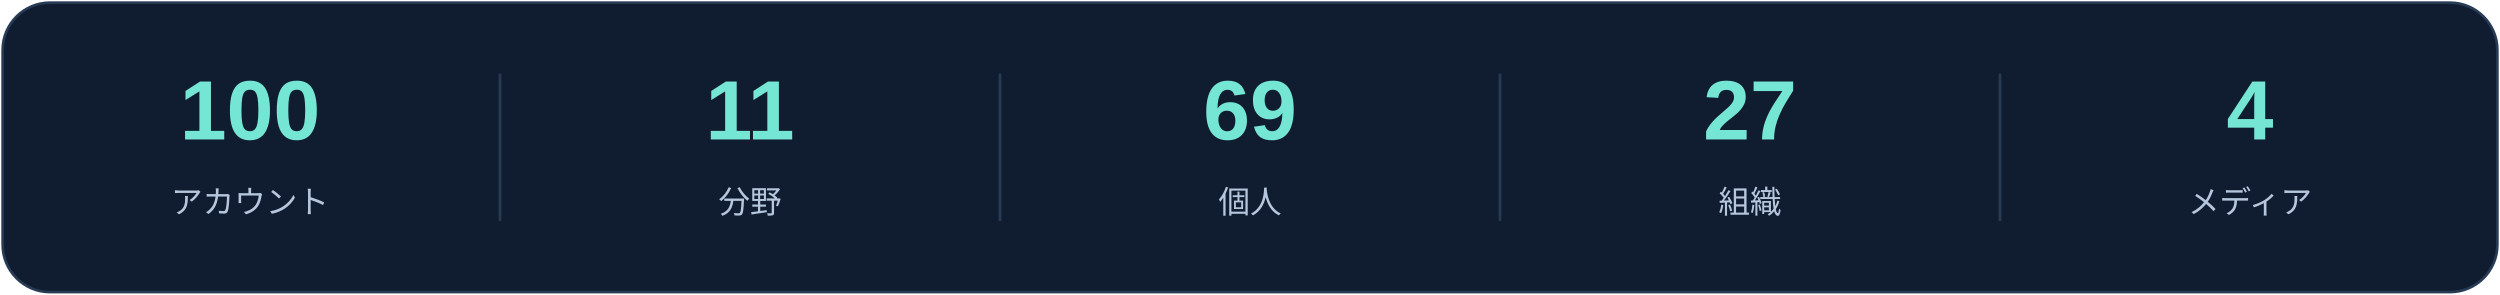
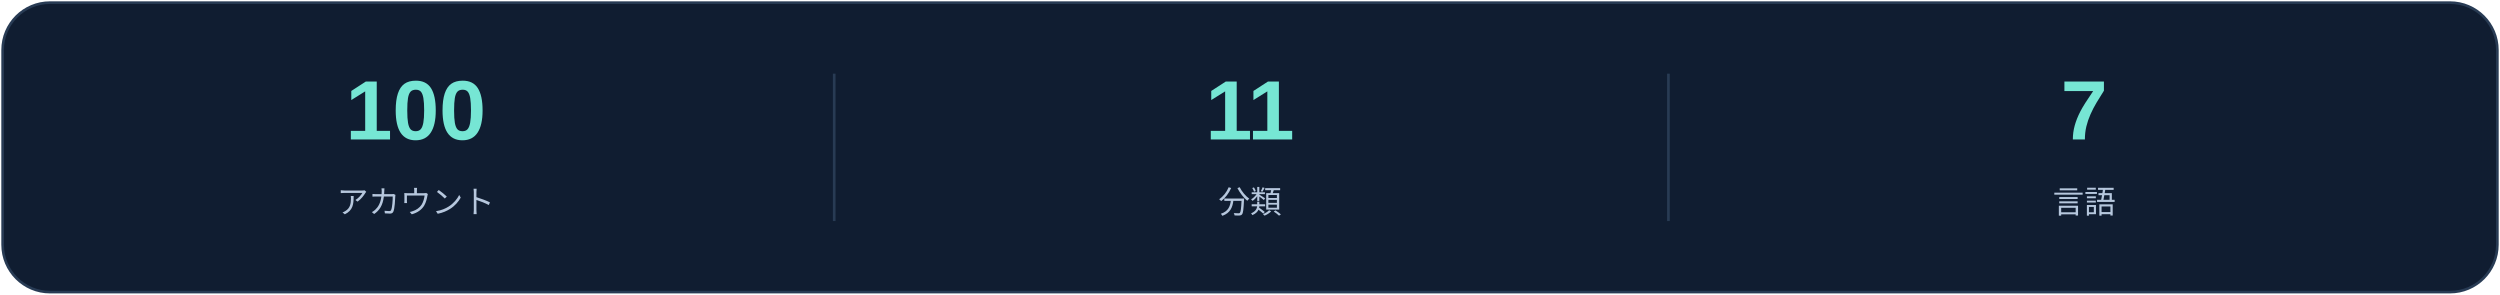
<svg xmlns="http://www.w3.org/2000/svg" width="950" height="112" viewBox="0 0 950 112" role="img" aria-labelledby="title">
  <rect x="1" y="1" width="948" height="110" rx="18" fill="#101d31" stroke="#283b54" />
  <g font-family="Arial, sans-serif" text-anchor="middle">
-     <text x="95" y="53" font-size="32" font-weight="700" fill="#76e6d4">100</text>
-     <text x="95" y="81" font-size="12" fill="#b6c7dd">アカウント</text>
-     <text x="285" y="53" font-size="32" font-weight="700" fill="#76e6d4">11</text>
-     <text x="285" y="81" font-size="12" fill="#b6c7dd">分野</text>
-     <path d="M190 28v56" stroke="#283b54" />
-     <text x="475" y="53" font-size="32" font-weight="700" fill="#76e6d4">69</text>
-     <text x="475" y="81" font-size="12" fill="#b6c7dd">個人</text>
-     <path d="M380 28v56" stroke="#283b54" />
-     <text x="665" y="53" font-size="32" font-weight="700" fill="#76e6d4">27</text>
-     <text x="665" y="81" font-size="12" fill="#b6c7dd">組織</text>
-     <path d="M570 28v56" stroke="#283b54" />
-     <text x="855" y="53" font-size="32" font-weight="700" fill="#76e6d4">4</text>
-     <text x="855" y="81" font-size="12" fill="#b6c7dd">メディア</text>
-     <path d="M760 28v56" stroke="#283b54" />
+     <text x="158" y="53" font-size="32" font-weight="700" fill="#76e6d4">100</text>
+     <text x="158" y="81" font-size="12" fill="#b6c7dd">アカウント</text>
+     <text x="475" y="53" font-size="32" font-weight="700" fill="#76e6d4">11</text>
+     <text x="475" y="81" font-size="12" fill="#b6c7dd">分類</text>
+     <path d="M317 28v56" stroke="#283b54" />
+     <text x="792" y="53" font-size="32" font-weight="700" fill="#76e6d4">7</text>
+     <text x="792" y="81" font-size="12" fill="#b6c7dd">言語</text>
+     <path d="M634 28v56" stroke="#283b54" />
  </g>
</svg>
